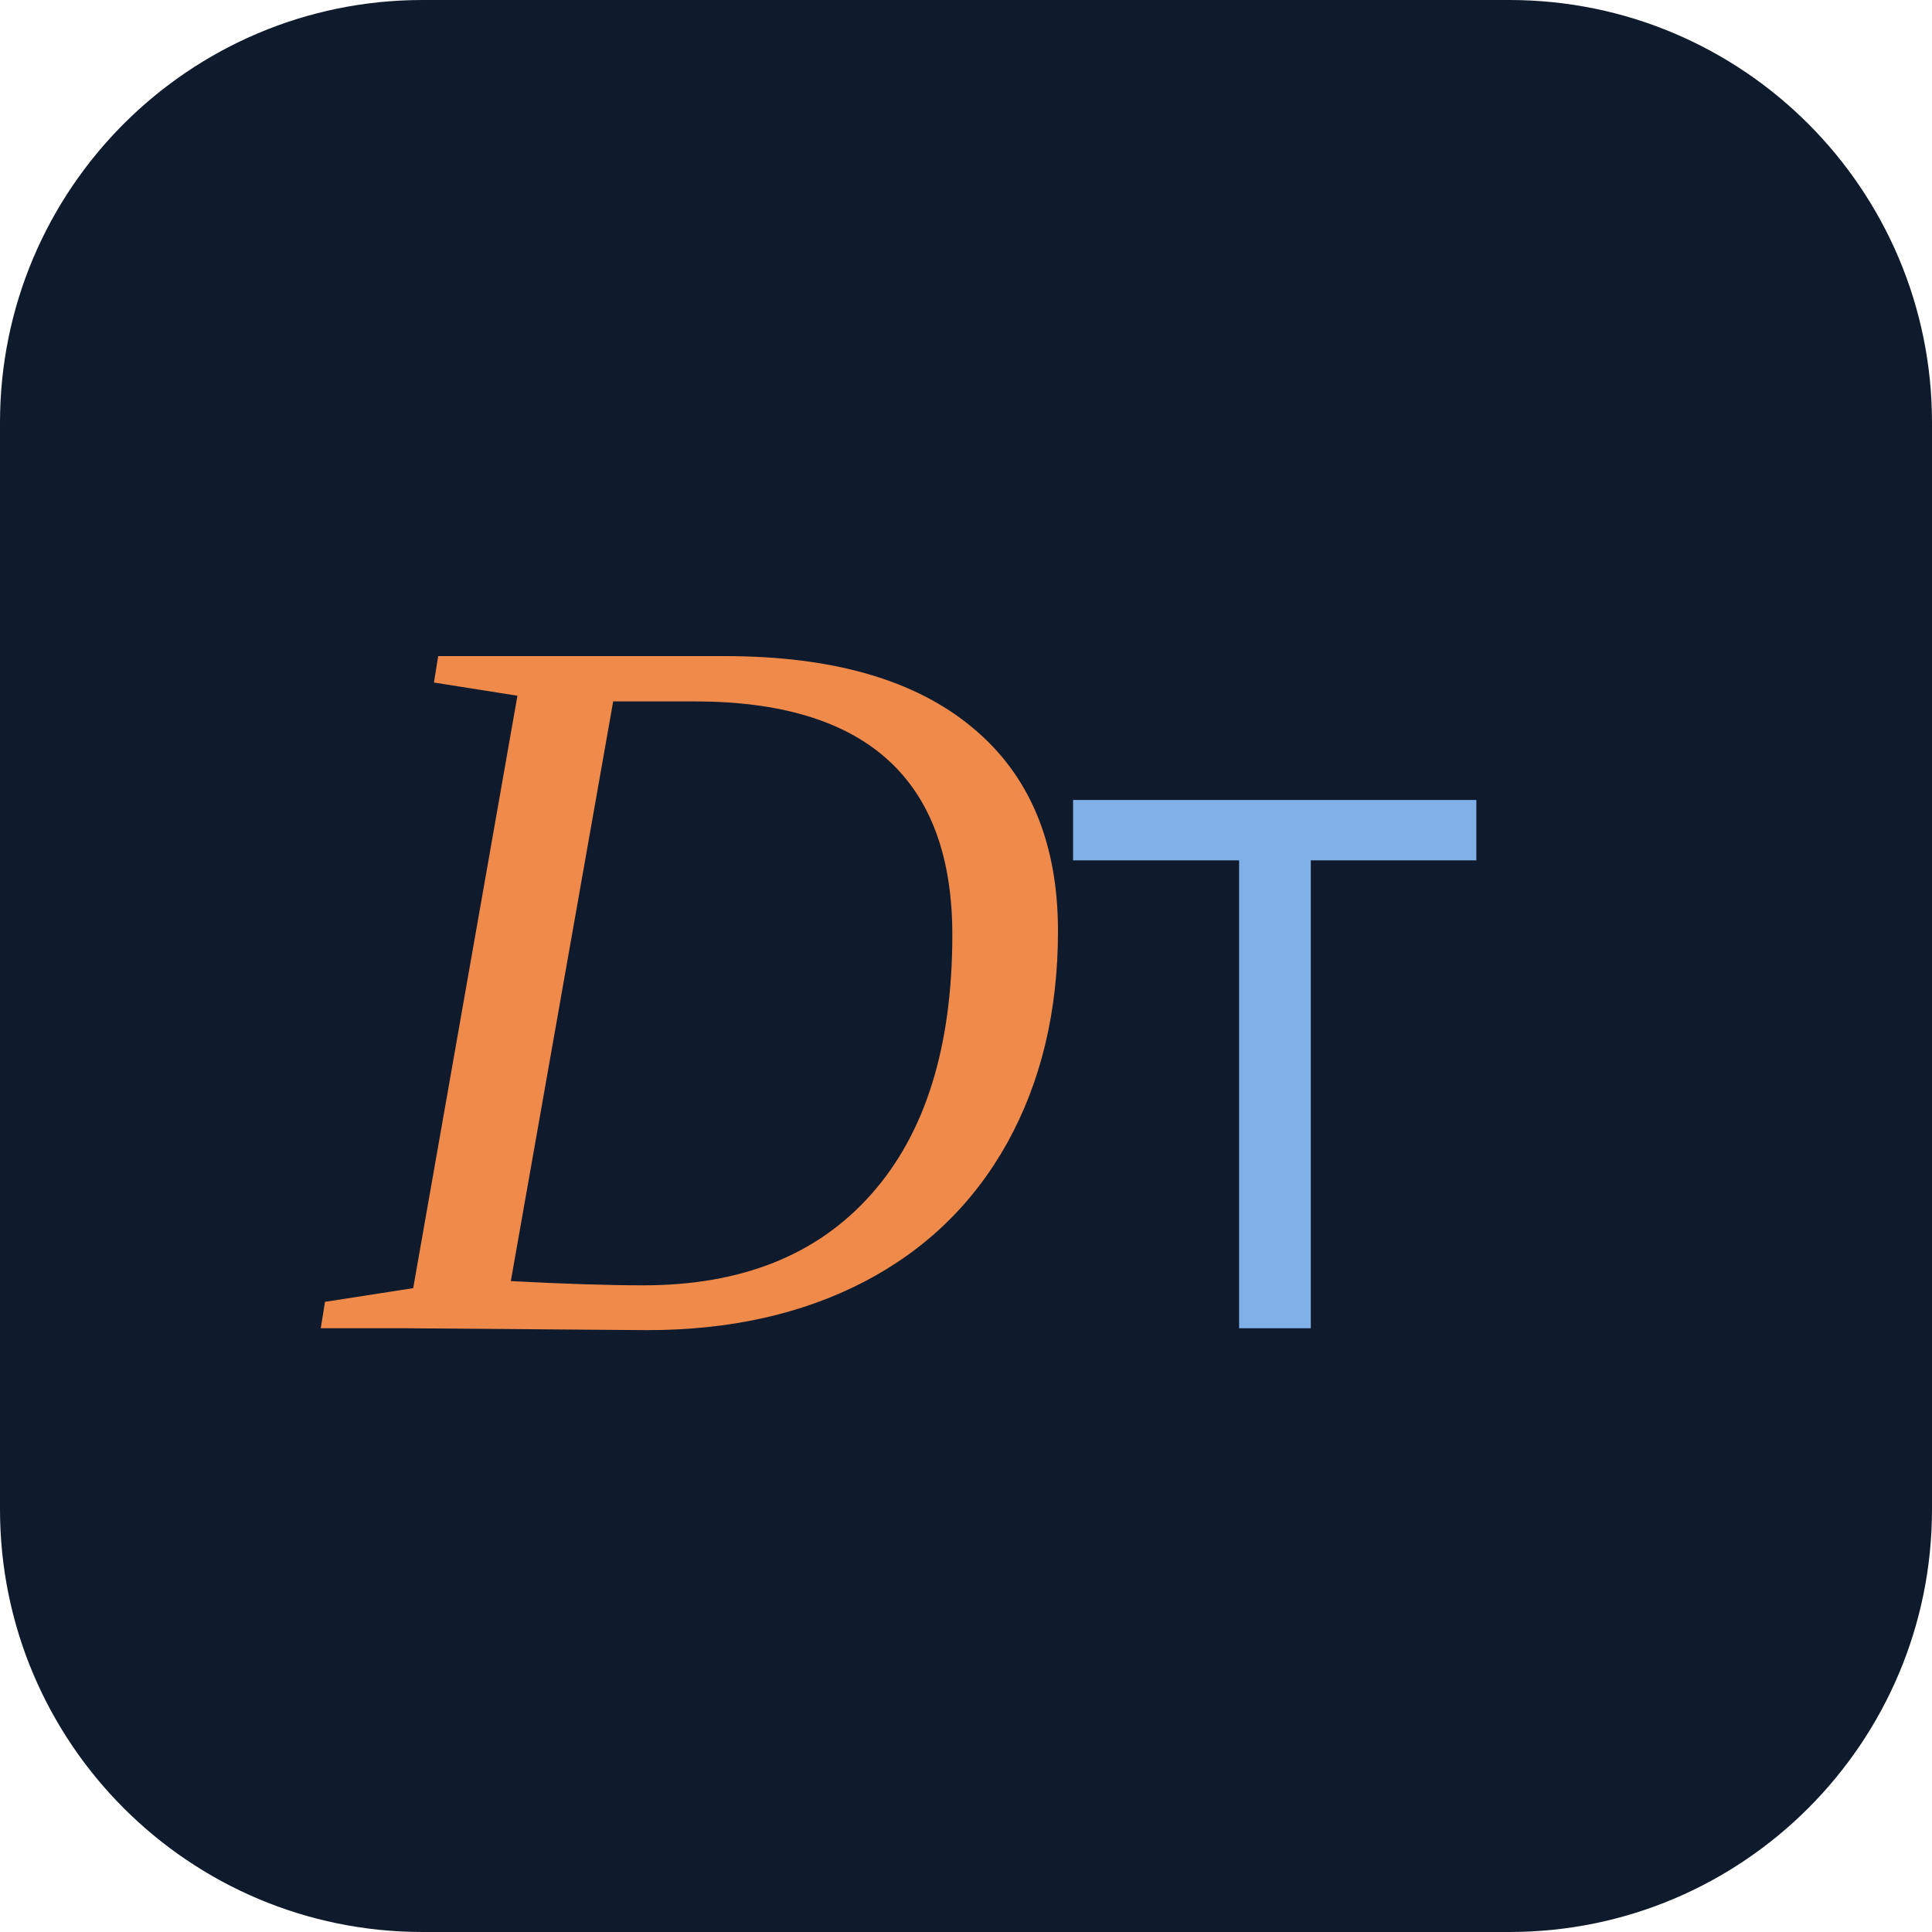
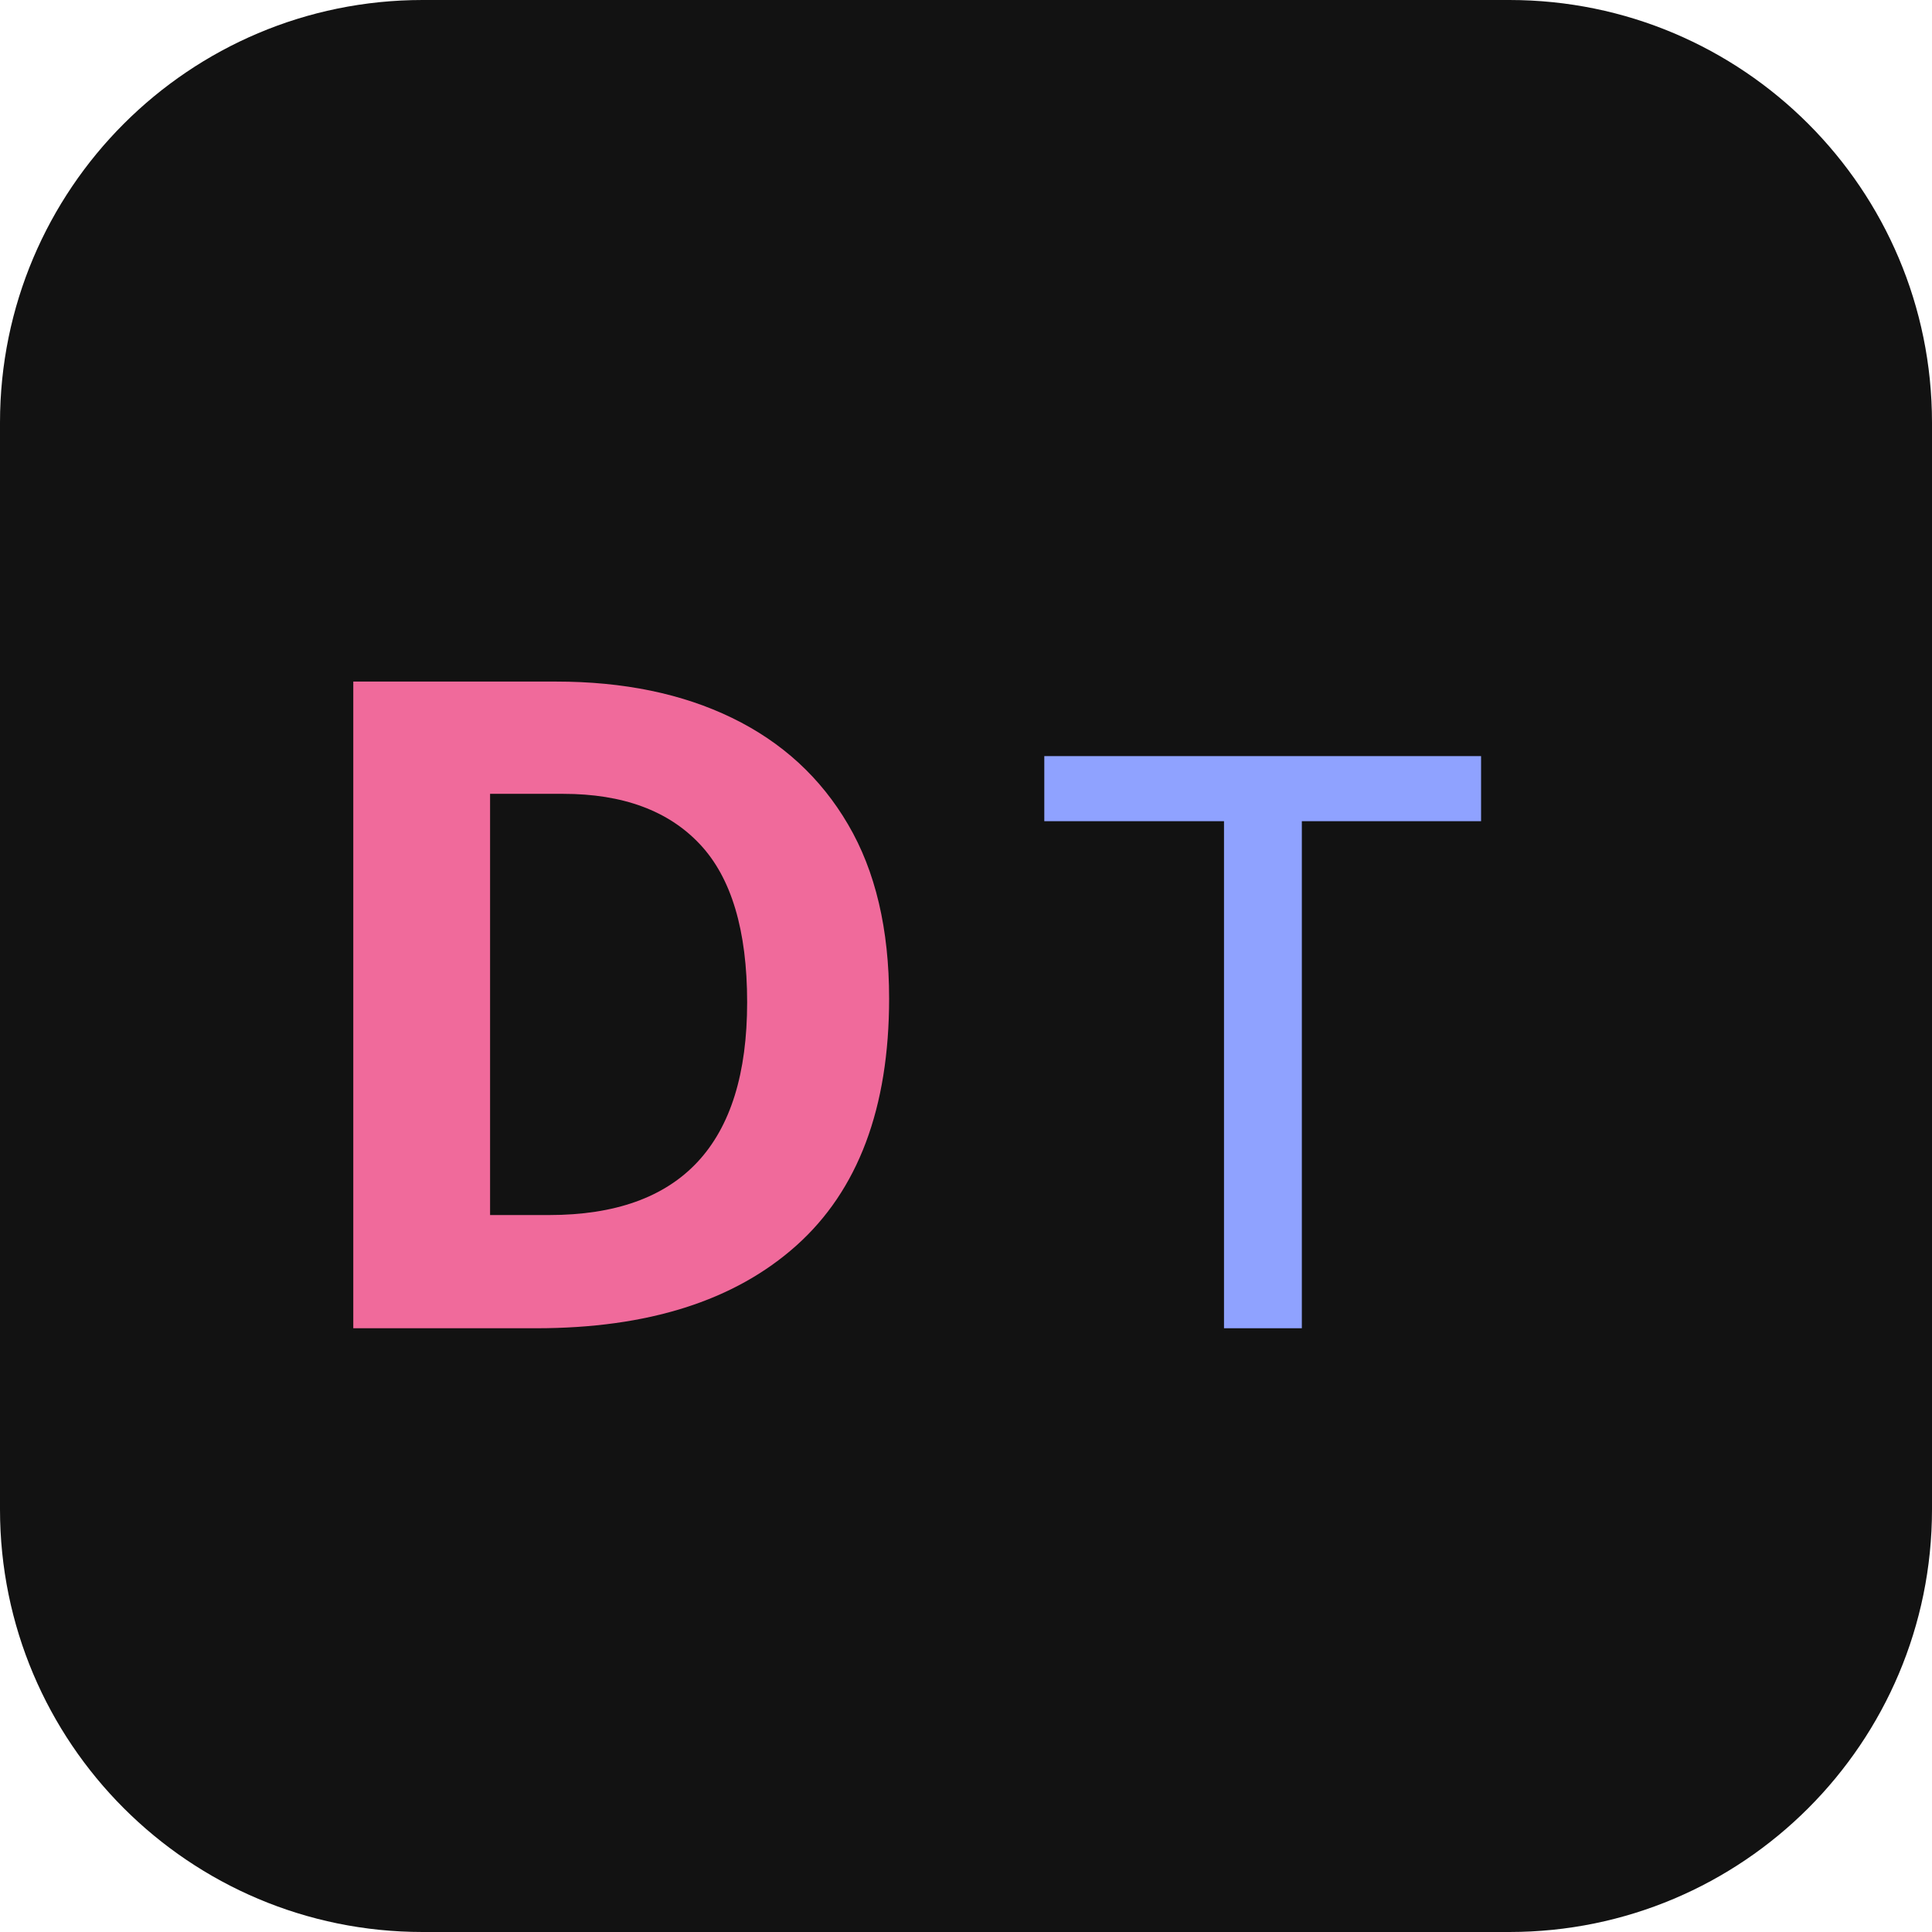
<svg xmlns="http://www.w3.org/2000/svg" viewBox="0 0 64 64">
-   <rect width="64" height="64" rx="14" fill="#0F1B2D" />
-   <text x="11" y="44" font-family="Georgia, 'Times New Roman', serif" font-style="italic" font-size="34" fill="#F08A4B">D</text>
-   <text x="35" y="44" font-family="ui-monospace, Menlo, monospace" font-size="24" fill="#7FB0E8">T</text>
+   <rect width="64" height="64" rx="14" fill="#121212" />
+   <text x="9" y="44" font-family="system-ui, sans-serif" font-weight="700" font-size="30" fill="#F06A9B">D</text>
+   <text x="34" y="44" font-family="ui-monospace, Menlo, monospace" font-size="26" fill="#8FA2FF">T</text>
</svg>
